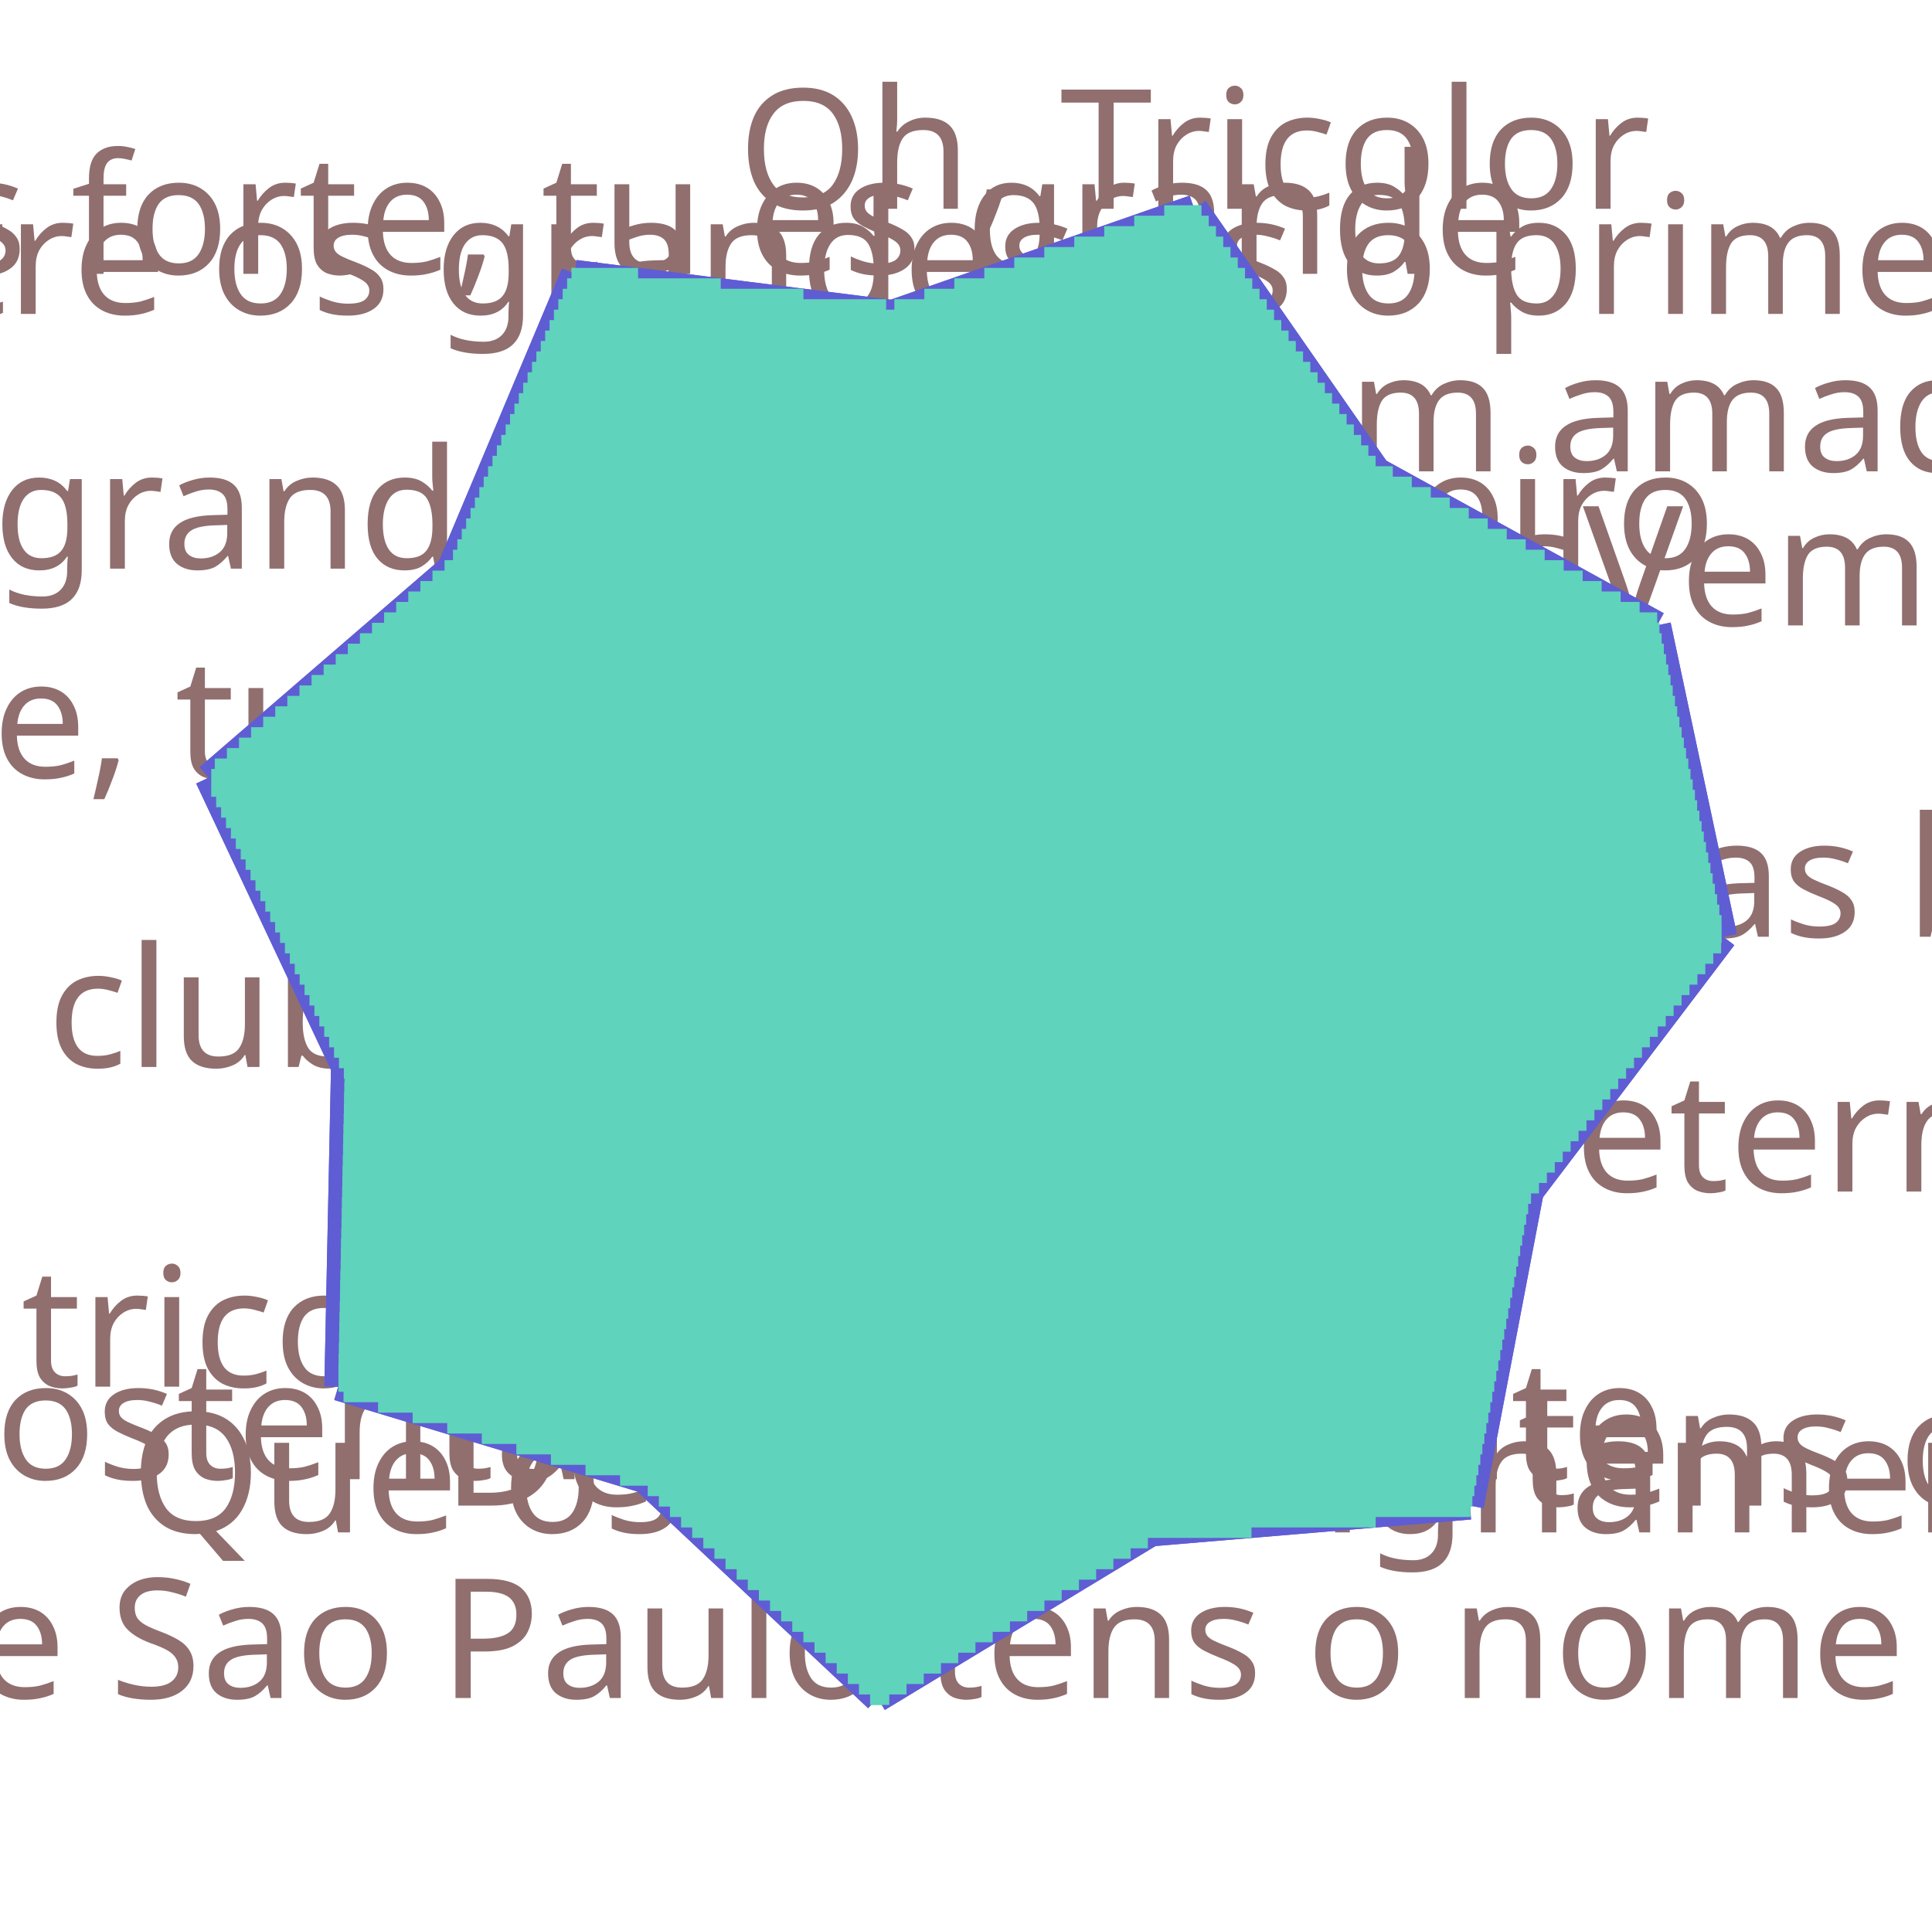
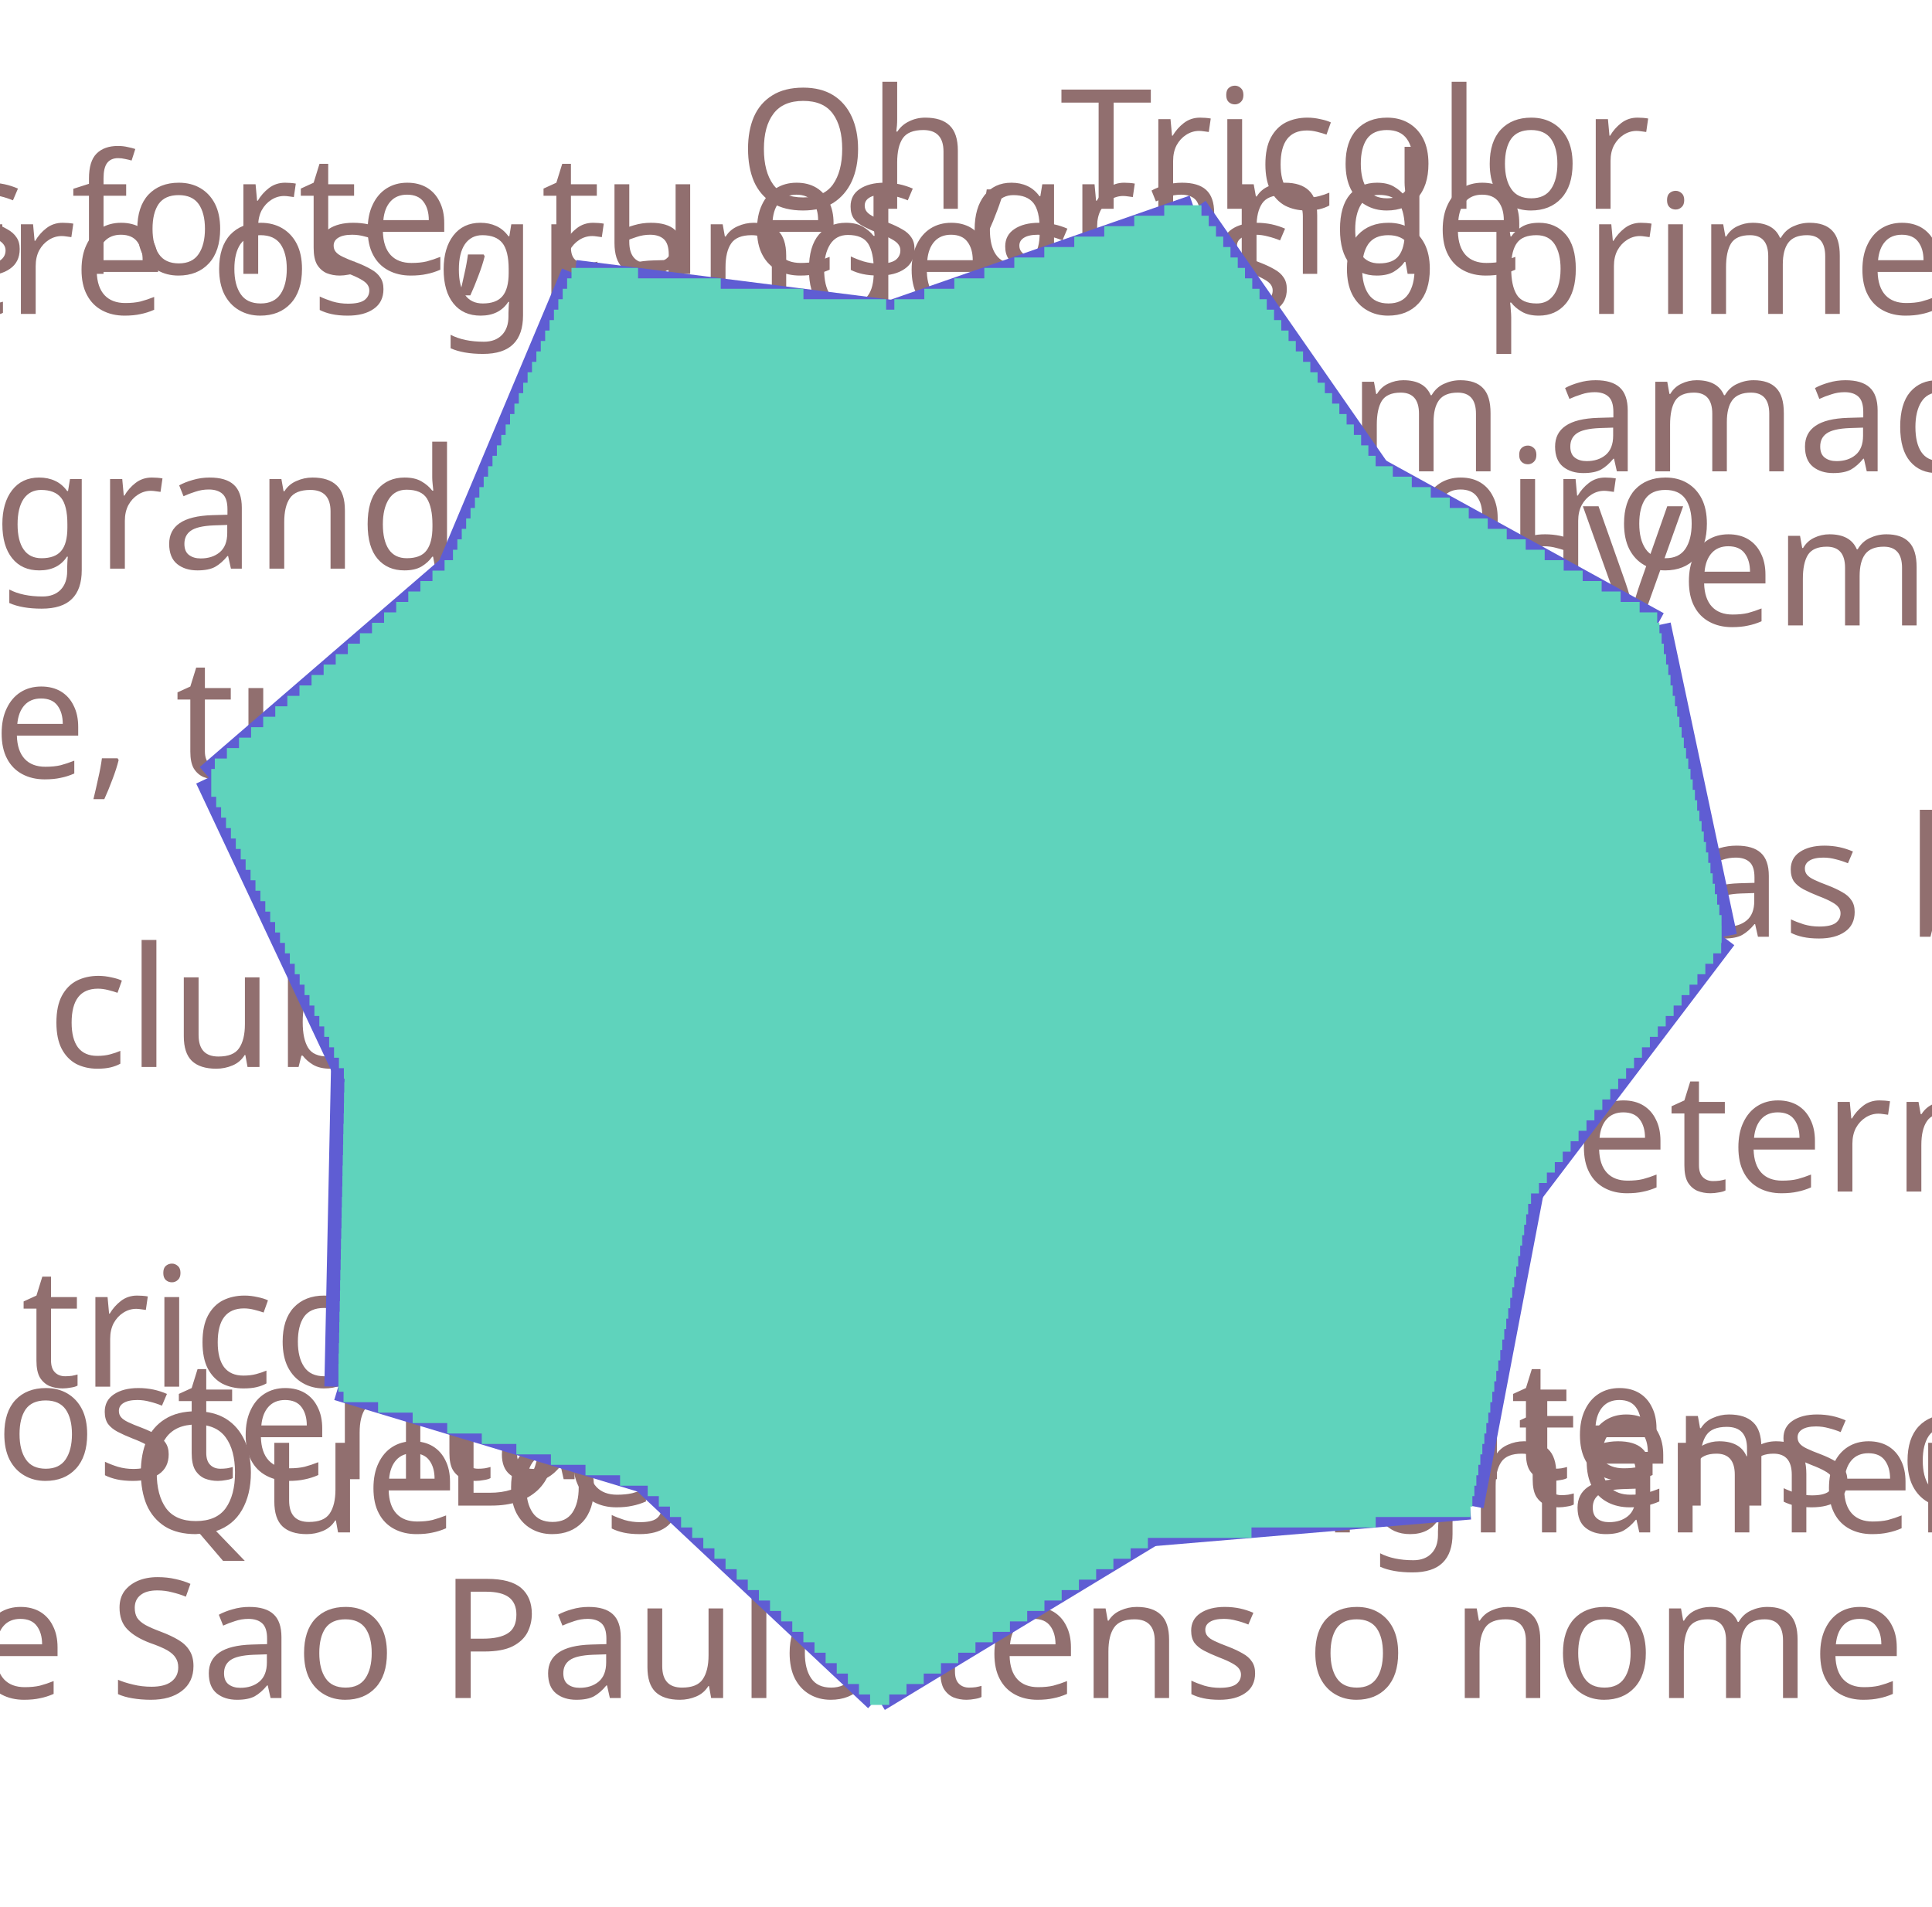
<svg xmlns="http://www.w3.org/2000/svg" width="138.798" height="137.007" viewBox="-8.798 -7.308 138.798 137.007">
  <g id="fig">
    <text x="115" y="60" id="10" text-anchor="middle" fill="#916f6f" stroke="None" font-family="sans-serif" font-size="9pt" font-weight="lighter">Sao teus guias brasileiros</text>
    <text x="101.11" y="78.303" id="11" text-anchor="middle" fill="#916f6f" stroke="None" font-family="sans-serif" font-size="9pt" font-weight="lighter">Que te amam eternamente</text>
    <text x="96.802" y="100.873" id="12" text-anchor="middle" fill="#916f6f" stroke="None" font-family="sans-serif" font-size="9pt" font-weight="lighter">De Sao Paulo tens o nome</text>
    <text x="73.906" y="102.798" id="13" text-anchor="middle" fill="#916f6f" stroke="None" font-family="sans-serif" font-size="9pt" font-weight="lighter">Que ostentas dignamente</text>
    <text x="54.251" y="114.699" id="14" text-anchor="middle" fill="#916f6f" stroke="None" font-family="sans-serif" font-size="9pt" font-weight="lighter">De Sao Paulo tens o nome</text>
    <text x="37.5" y="98.971" id="15" text-anchor="middle" fill="#916f6f" stroke="None" font-family="sans-serif" font-size="9pt" font-weight="lighter">Que ostentas dignamente</text>
    <text x="15.504" y="92.328" id="16" text-anchor="middle" fill="#916f6f" stroke="None" font-family="sans-serif" font-size="9pt" font-weight="lighter">Salve o tricolor paulista</text>
    <text x="15.983" y="69.356" id="17" text-anchor="middle" fill="#916f6f" stroke="None" font-family="sans-serif" font-size="9pt" font-weight="lighter">Amado clube brasileiro</text>
    <text x="6.202" y="48.565" id="18" text-anchor="middle" fill="#916f6f" stroke="None" font-family="sans-serif" font-size="9pt" font-weight="lighter">Tu es forte, tu es grande</text>
    <text x="23.594" y="33.55" id="19" text-anchor="middle" fill="#916f6f" stroke="None" font-family="sans-serif" font-size="9pt" font-weight="lighter">Dentre os grandes es o primeiro</text>
    <text x="32.5" y="12.369" id="20" text-anchor="middle" fill="#916f6f" stroke="None" font-family="sans-serif" font-size="9pt" font-weight="lighter">Tu es forte, tu es grande</text>
    <text x="55.296" y="15.247" id="21" text-anchor="middle" fill="#916f6f" stroke="None" font-family="sans-serif" font-size="9pt" font-weight="lighter">Dentre os grandes es o primeiro</text>
    <text x="76.996" y="7.692" id="22" text-anchor="middle" fill="#916f6f" stroke="None" font-family="sans-serif" font-size="9pt" font-weight="lighter">Oh, Tricolor</text>
    <text x="90.111" y="26.558" id="23" text-anchor="middle" fill="#916f6f" stroke="None" font-family="sans-serif" font-size="9pt" font-weight="lighter">Clube bem amado</text>
    <text x="110.245" y="37.629" id="24" text-anchor="middle" fill="#916f6f" stroke="None" font-family="sans-serif" font-size="9pt" font-weight="lighter">As tuas gloriasVem do passado</text>
    <line id="34" x1="101.11" y1="78.303" x2="96.802" y2="100.873" stroke="#5f5dd3" stroke-width="2" stroke-opacity="1" />
    <line id="35" x1="96.802" y1="100.873" x2="73.906" y2="102.798" stroke="#5f5dd3" stroke-width="2" stroke-opacity="1" />
    <line id="36" x1="73.906" y1="102.798" x2="54.251" y2="114.699" stroke="#5f5dd3" stroke-width="2" stroke-opacity="1" />
    <line id="37" x1="54.251" y1="114.699" x2="37.5" y2="98.971" stroke="#5f5dd3" stroke-width="2" stroke-opacity="1" />
    <line id="38" x1="37.5" y1="98.971" x2="15.504" y2="92.328" stroke="#5f5dd3" stroke-width="2" stroke-opacity="1" />
    <line id="39" x1="15.504" y1="92.328" x2="15.983" y2="69.356" stroke="#5f5dd3" stroke-width="2" stroke-opacity="1" />
    <line id="40" x1="15.983" y1="69.356" x2="6.202" y2="48.565" stroke="#5f5dd3" stroke-width="2" stroke-opacity="1" />
    <line id="41" x1="6.202" y1="48.565" x2="23.594" y2="33.55" stroke="#5f5dd3" stroke-width="2" stroke-opacity="1" />
    <line id="42" x1="23.594" y1="33.55" x2="32.5" y2="12.369" stroke="#5f5dd3" stroke-width="2" stroke-opacity="1" />
    <line id="43" x1="32.5" y1="12.369" x2="55.296" y2="15.247" stroke="#5f5dd3" stroke-width="2" stroke-opacity="1" />
    <line id="44" x1="55.296" y1="15.247" x2="76.996" y2="7.692" stroke="#5f5dd3" stroke-width="2" stroke-opacity="1" />
    <line id="45" x1="76.996" y1="7.692" x2="90.111" y2="26.558" stroke="#5f5dd3" stroke-width="2" stroke-opacity="1" />
    <line id="46" x1="90.111" y1="26.558" x2="110.245" y2="37.629" stroke="#5f5dd3" stroke-width="2" stroke-opacity="1" />
    <line id="47" x1="110.245" y1="37.629" x2="115" y2="60" stroke="#5f5dd3" stroke-width="2" stroke-opacity="1" />
    <line id="48" x1="115" y1="60" x2="101.11" y2="78.303" stroke="#5f5dd3" stroke-width="2" stroke-opacity="1" />
    <line id="49" x1="74.842" y1="8.442" x2="77.517" y2="8.442" stroke="#5fd3bc" stroke-width="2" stroke-opacity="1" />
    <line id="50" x1="72.687" y1="9.192" x2="78.039" y2="9.192" stroke="#5fd3bc" stroke-width="2" stroke-opacity="1" />
    <line id="51" x1="70.533" y1="9.942" x2="78.56" y2="9.942" stroke="#5fd3bc" stroke-width="2" stroke-opacity="1" />
    <line id="52" x1="68.379" y1="10.692" x2="79.081" y2="10.692" stroke="#5fd3bc" stroke-width="2" stroke-opacity="1" />
    <line id="53" x1="66.225" y1="11.442" x2="79.603" y2="11.442" stroke="#5fd3bc" stroke-width="2" stroke-opacity="1" />
    <line id="54" x1="64.07" y1="12.192" x2="80.124" y2="12.192" stroke="#5fd3bc" stroke-width="2" stroke-opacity="1" />
    <line id="55" x1="32.259" y1="12.942" x2="37.041" y2="12.942" stroke="#5fd3bc" stroke-width="2" stroke-opacity="1" />
    <line id="56" x1="61.916" y1="12.942" x2="80.645" y2="12.942" stroke="#5fd3bc" stroke-width="2" stroke-opacity="1" />
    <line id="57" x1="31.944" y1="13.692" x2="42.982" y2="13.692" stroke="#5fd3bc" stroke-width="2" stroke-opacity="1" />
    <line id="58" x1="59.762" y1="13.692" x2="81.167" y2="13.692" stroke="#5fd3bc" stroke-width="2" stroke-opacity="1" />
    <line id="59" x1="31.628" y1="14.442" x2="48.923" y2="14.442" stroke="#5fd3bc" stroke-width="2" stroke-opacity="1" />
    <line id="60" x1="57.607" y1="14.442" x2="81.688" y2="14.442" stroke="#5fd3bc" stroke-width="2" stroke-opacity="1" />
    <line id="61" x1="31.313" y1="15.192" x2="54.864" y2="15.192" stroke="#5fd3bc" stroke-width="2" stroke-opacity="1" />
    <line id="62" x1="55.453" y1="15.192" x2="82.209" y2="15.192" stroke="#5fd3bc" stroke-width="2" stroke-opacity="1" />
    <line id="63" x1="30.998" y1="15.942" x2="82.731" y2="15.942" stroke="#5fd3bc" stroke-width="2" stroke-opacity="1" />
    <line id="64" x1="30.682" y1="16.692" x2="83.252" y2="16.692" stroke="#5fd3bc" stroke-width="2" stroke-opacity="1" />
    <line id="65" x1="30.367" y1="17.442" x2="83.774" y2="17.442" stroke="#5fd3bc" stroke-width="2" stroke-opacity="1" />
    <line id="66" x1="30.052" y1="18.192" x2="84.295" y2="18.192" stroke="#5fd3bc" stroke-width="2" stroke-opacity="1" />
    <line id="67" x1="29.736" y1="18.942" x2="84.816" y2="18.942" stroke="#5fd3bc" stroke-width="2" stroke-opacity="1" />
    <line id="68" x1="29.421" y1="19.692" x2="85.338" y2="19.692" stroke="#5fd3bc" stroke-width="2" stroke-opacity="1" />
    <line id="69" x1="29.106" y1="20.442" x2="85.859" y2="20.442" stroke="#5fd3bc" stroke-width="2" stroke-opacity="1" />
    <line id="70" x1="28.79" y1="21.192" x2="86.38" y2="21.192" stroke="#5fd3bc" stroke-width="2" stroke-opacity="1" />
    <line id="71" x1="28.475" y1="21.942" x2="86.902" y2="21.942" stroke="#5fd3bc" stroke-width="2" stroke-opacity="1" />
    <line id="72" x1="28.159" y1="22.692" x2="87.423" y2="22.692" stroke="#5fd3bc" stroke-width="2" stroke-opacity="1" />
    <line id="73" x1="27.844" y1="23.442" x2="87.944" y2="23.442" stroke="#5fd3bc" stroke-width="2" stroke-opacity="1" />
    <line id="74" x1="27.529" y1="24.192" x2="88.466" y2="24.192" stroke="#5fd3bc" stroke-width="2" stroke-opacity="1" />
    <line id="75" x1="27.213" y1="24.942" x2="88.987" y2="24.942" stroke="#5fd3bc" stroke-width="2" stroke-opacity="1" />
    <line id="76" x1="26.898" y1="25.692" x2="89.508" y2="25.692" stroke="#5fd3bc" stroke-width="2" stroke-opacity="1" />
    <line id="77" x1="26.583" y1="26.442" x2="90.03" y2="26.442" stroke="#5fd3bc" stroke-width="2" stroke-opacity="1" />
    <line id="78" x1="26.267" y1="27.192" x2="91.263" y2="27.192" stroke="#5fd3bc" stroke-width="2" stroke-opacity="1" />
    <line id="79" x1="25.952" y1="27.942" x2="92.627" y2="27.942" stroke="#5fd3bc" stroke-width="2" stroke-opacity="1" />
    <line id="80" x1="25.637" y1="28.692" x2="93.991" y2="28.692" stroke="#5fd3bc" stroke-width="2" stroke-opacity="1" />
    <line id="81" x1="25.321" y1="29.442" x2="95.355" y2="29.442" stroke="#5fd3bc" stroke-width="2" stroke-opacity="1" />
    <line id="82" x1="25.006" y1="30.192" x2="96.719" y2="30.192" stroke="#5fd3bc" stroke-width="2" stroke-opacity="1" />
    <line id="83" x1="24.691" y1="30.942" x2="98.083" y2="30.942" stroke="#5fd3bc" stroke-width="2" stroke-opacity="1" />
    <line id="84" x1="24.375" y1="31.692" x2="99.447" y2="31.692" stroke="#5fd3bc" stroke-width="2" stroke-opacity="1" />
    <line id="85" x1="24.06" y1="32.442" x2="100.811" y2="32.442" stroke="#5fd3bc" stroke-width="2" stroke-opacity="1" />
    <line id="86" x1="23.745" y1="33.192" x2="102.175" y2="33.192" stroke="#5fd3bc" stroke-width="2" stroke-opacity="1" />
    <line id="87" x1="23.14" y1="33.942" x2="103.539" y2="33.942" stroke="#5fd3bc" stroke-width="2" stroke-opacity="1" />
    <line id="88" x1="22.271" y1="34.692" x2="104.903" y2="34.692" stroke="#5fd3bc" stroke-width="2" stroke-opacity="1" />
    <line id="89" x1="21.402" y1="35.442" x2="106.267" y2="35.442" stroke="#5fd3bc" stroke-width="2" stroke-opacity="1" />
    <line id="90" x1="20.534" y1="36.192" x2="107.631" y2="36.192" stroke="#5fd3bc" stroke-width="2" stroke-opacity="1" />
    <line id="91" x1="19.665" y1="36.942" x2="108.995" y2="36.942" stroke="#5fd3bc" stroke-width="2" stroke-opacity="1" />
    <line id="92" x1="18.796" y1="37.692" x2="110.258" y2="37.692" stroke="#5fd3bc" stroke-width="2" stroke-opacity="1" />
    <line id="93" x1="17.927" y1="38.442" x2="110.418" y2="38.442" stroke="#5fd3bc" stroke-width="2" stroke-opacity="1" />
    <line id="94" x1="17.059" y1="39.192" x2="110.577" y2="39.192" stroke="#5fd3bc" stroke-width="2" stroke-opacity="1" />
    <line id="95" x1="16.19" y1="39.942" x2="110.737" y2="39.942" stroke="#5fd3bc" stroke-width="2" stroke-opacity="1" />
    <line id="96" x1="15.321" y1="40.692" x2="110.896" y2="40.692" stroke="#5fd3bc" stroke-width="2" stroke-opacity="1" />
    <line id="97" x1="14.453" y1="41.442" x2="111.055" y2="41.442" stroke="#5fd3bc" stroke-width="2" stroke-opacity="1" />
    <line id="98" x1="13.584" y1="42.192" x2="111.215" y2="42.192" stroke="#5fd3bc" stroke-width="2" stroke-opacity="1" />
    <line id="99" x1="12.715" y1="42.942" x2="111.374" y2="42.942" stroke="#5fd3bc" stroke-width="2" stroke-opacity="1" />
    <line id="100" x1="11.846" y1="43.692" x2="111.534" y2="43.692" stroke="#5fd3bc" stroke-width="2" stroke-opacity="1" />
    <line id="101" x1="10.978" y1="44.442" x2="111.693" y2="44.442" stroke="#5fd3bc" stroke-width="2" stroke-opacity="1" />
    <line id="102" x1="10.109" y1="45.192" x2="111.852" y2="45.192" stroke="#5fd3bc" stroke-width="2" stroke-opacity="1" />
    <line id="103" x1="9.24" y1="45.942" x2="112.012" y2="45.942" stroke="#5fd3bc" stroke-width="2" stroke-opacity="1" />
    <line id="104" x1="8.371" y1="46.692" x2="112.171" y2="46.692" stroke="#5fd3bc" stroke-width="2" stroke-opacity="1" />
    <line id="105" x1="7.503" y1="47.442" x2="112.331" y2="47.442" stroke="#5fd3bc" stroke-width="2" stroke-opacity="1" />
    <line id="106" x1="6.634" y1="48.192" x2="112.49" y2="48.192" stroke="#5fd3bc" stroke-width="2" stroke-opacity="1" />
    <line id="107" x1="6.379" y1="48.942" x2="112.65" y2="48.942" stroke="#5fd3bc" stroke-width="2" stroke-opacity="1" />
    <line id="108" x1="6.732" y1="49.692" x2="112.809" y2="49.692" stroke="#5fd3bc" stroke-width="2" stroke-opacity="1" />
    <line id="109" x1="7.085" y1="50.442" x2="112.968" y2="50.442" stroke="#5fd3bc" stroke-width="2" stroke-opacity="1" />
    <line id="110" x1="7.438" y1="51.192" x2="113.128" y2="51.192" stroke="#5fd3bc" stroke-width="2" stroke-opacity="1" />
    <line id="111" x1="7.791" y1="51.942" x2="113.287" y2="51.942" stroke="#5fd3bc" stroke-width="2" stroke-opacity="1" />
    <line id="112" x1="8.143" y1="52.692" x2="113.447" y2="52.692" stroke="#5fd3bc" stroke-width="2" stroke-opacity="1" />
    <line id="113" x1="8.496" y1="53.442" x2="113.606" y2="53.442" stroke="#5fd3bc" stroke-width="2" stroke-opacity="1" />
    <line id="114" x1="8.849" y1="54.192" x2="113.765" y2="54.192" stroke="#5fd3bc" stroke-width="2" stroke-opacity="1" />
    <line id="115" x1="9.202" y1="54.942" x2="113.925" y2="54.942" stroke="#5fd3bc" stroke-width="2" stroke-opacity="1" />
    <line id="116" x1="9.555" y1="55.692" x2="114.084" y2="55.692" stroke="#5fd3bc" stroke-width="2" stroke-opacity="1" />
    <line id="117" x1="9.908" y1="56.442" x2="114.244" y2="56.442" stroke="#5fd3bc" stroke-width="2" stroke-opacity="1" />
    <line id="118" x1="10.261" y1="57.192" x2="114.403" y2="57.192" stroke="#5fd3bc" stroke-width="2" stroke-opacity="1" />
    <line id="119" x1="10.613" y1="57.942" x2="114.563" y2="57.942" stroke="#5fd3bc" stroke-width="2" stroke-opacity="1" />
    <line id="120" x1="10.966" y1="58.692" x2="114.722" y2="58.692" stroke="#5fd3bc" stroke-width="2" stroke-opacity="1" />
    <line id="121" x1="11.319" y1="59.442" x2="114.881" y2="59.442" stroke="#5fd3bc" stroke-width="2" stroke-opacity="1" />
    <line id="122" x1="11.672" y1="60.192" x2="114.854" y2="60.192" stroke="#5fd3bc" stroke-width="2" stroke-opacity="1" />
    <line id="123" x1="12.025" y1="60.942" x2="114.285" y2="60.942" stroke="#5fd3bc" stroke-width="2" stroke-opacity="1" />
    <line id="124" x1="12.378" y1="61.692" x2="113.716" y2="61.692" stroke="#5fd3bc" stroke-width="2" stroke-opacity="1" />
    <line id="125" x1="12.731" y1="62.442" x2="113.147" y2="62.442" stroke="#5fd3bc" stroke-width="2" stroke-opacity="1" />
    <line id="126" x1="13.083" y1="63.192" x2="112.578" y2="63.192" stroke="#5fd3bc" stroke-width="2" stroke-opacity="1" />
    <line id="127" x1="13.436" y1="63.942" x2="112.008" y2="63.942" stroke="#5fd3bc" stroke-width="2" stroke-opacity="1" />
    <line id="128" x1="13.789" y1="64.692" x2="111.439" y2="64.692" stroke="#5fd3bc" stroke-width="2" stroke-opacity="1" />
    <line id="129" x1="14.142" y1="65.442" x2="110.87" y2="65.442" stroke="#5fd3bc" stroke-width="2" stroke-opacity="1" />
    <line id="130" x1="14.495" y1="66.192" x2="110.301" y2="66.192" stroke="#5fd3bc" stroke-width="2" stroke-opacity="1" />
    <line id="131" x1="14.848" y1="66.942" x2="109.732" y2="66.942" stroke="#5fd3bc" stroke-width="2" stroke-opacity="1" />
    <line id="132" x1="15.2" y1="67.692" x2="109.163" y2="67.692" stroke="#5fd3bc" stroke-width="2" stroke-opacity="1" />
    <line id="133" x1="15.553" y1="68.442" x2="108.593" y2="68.442" stroke="#5fd3bc" stroke-width="2" stroke-opacity="1" />
    <line id="134" x1="15.906" y1="69.192" x2="108.024" y2="69.192" stroke="#5fd3bc" stroke-width="2" stroke-opacity="1" />
    <line id="135" x1="15.971" y1="69.942" x2="107.455" y2="69.942" stroke="#5fd3bc" stroke-width="2" stroke-opacity="1" />
    <line id="136" x1="15.955" y1="70.692" x2="106.886" y2="70.692" stroke="#5fd3bc" stroke-width="2" stroke-opacity="1" />
    <line id="137" x1="15.94" y1="71.442" x2="106.317" y2="71.442" stroke="#5fd3bc" stroke-width="2" stroke-opacity="1" />
    <line id="138" x1="15.924" y1="72.192" x2="105.747" y2="72.192" stroke="#5fd3bc" stroke-width="2" stroke-opacity="1" />
    <line id="139" x1="15.909" y1="72.942" x2="105.178" y2="72.942" stroke="#5fd3bc" stroke-width="2" stroke-opacity="1" />
    <line id="140" x1="15.893" y1="73.692" x2="104.609" y2="73.692" stroke="#5fd3bc" stroke-width="2" stroke-opacity="1" />
    <line id="141" x1="15.877" y1="74.442" x2="104.04" y2="74.442" stroke="#5fd3bc" stroke-width="2" stroke-opacity="1" />
    <line id="142" x1="15.862" y1="75.192" x2="103.471" y2="75.192" stroke="#5fd3bc" stroke-width="2" stroke-opacity="1" />
    <line id="143" x1="15.846" y1="75.942" x2="102.902" y2="75.942" stroke="#5fd3bc" stroke-width="2" stroke-opacity="1" />
    <line id="144" x1="15.83" y1="76.692" x2="102.332" y2="76.692" stroke="#5fd3bc" stroke-width="2" stroke-opacity="1" />
    <line id="145" x1="15.815" y1="77.442" x2="101.763" y2="77.442" stroke="#5fd3bc" stroke-width="2" stroke-opacity="1" />
    <line id="146" x1="15.799" y1="78.192" x2="101.194" y2="78.192" stroke="#5fd3bc" stroke-width="2" stroke-opacity="1" />
    <line id="147" x1="15.783" y1="78.942" x2="100.988" y2="78.942" stroke="#5fd3bc" stroke-width="2" stroke-opacity="1" />
    <line id="148" x1="15.768" y1="79.692" x2="100.845" y2="79.692" stroke="#5fd3bc" stroke-width="2" stroke-opacity="1" />
    <line id="149" x1="15.752" y1="80.442" x2="100.701" y2="80.442" stroke="#5fd3bc" stroke-width="2" stroke-opacity="1" />
    <line id="150" x1="15.736" y1="81.192" x2="100.558" y2="81.192" stroke="#5fd3bc" stroke-width="2" stroke-opacity="1" />
    <line id="151" x1="15.721" y1="81.942" x2="100.415" y2="81.942" stroke="#5fd3bc" stroke-width="2" stroke-opacity="1" />
    <line id="152" x1="15.705" y1="82.692" x2="100.272" y2="82.692" stroke="#5fd3bc" stroke-width="2" stroke-opacity="1" />
    <line id="153" x1="15.689" y1="83.442" x2="100.129" y2="83.442" stroke="#5fd3bc" stroke-width="2" stroke-opacity="1" />
    <line id="154" x1="15.674" y1="84.192" x2="99.986" y2="84.192" stroke="#5fd3bc" stroke-width="2" stroke-opacity="1" />
    <line id="155" x1="15.658" y1="84.942" x2="99.843" y2="84.942" stroke="#5fd3bc" stroke-width="2" stroke-opacity="1" />
    <line id="156" x1="15.643" y1="85.692" x2="99.699" y2="85.692" stroke="#5fd3bc" stroke-width="2" stroke-opacity="1" />
    <line id="157" x1="15.627" y1="86.442" x2="99.556" y2="86.442" stroke="#5fd3bc" stroke-width="2" stroke-opacity="1" />
    <line id="158" x1="15.611" y1="87.192" x2="99.413" y2="87.192" stroke="#5fd3bc" stroke-width="2" stroke-opacity="1" />
    <line id="159" x1="15.596" y1="87.942" x2="99.27" y2="87.942" stroke="#5fd3bc" stroke-width="2" stroke-opacity="1" />
    <line id="160" x1="15.58" y1="88.692" x2="99.127" y2="88.692" stroke="#5fd3bc" stroke-width="2" stroke-opacity="1" />
    <line id="161" x1="15.564" y1="89.442" x2="98.984" y2="89.442" stroke="#5fd3bc" stroke-width="2" stroke-opacity="1" />
    <line id="162" x1="15.549" y1="90.192" x2="98.841" y2="90.192" stroke="#5fd3bc" stroke-width="2" stroke-opacity="1" />
    <line id="163" x1="15.533" y1="90.942" x2="98.697" y2="90.942" stroke="#5fd3bc" stroke-width="2" stroke-opacity="1" />
    <line id="164" x1="15.517" y1="91.692" x2="98.554" y2="91.692" stroke="#5fd3bc" stroke-width="2" stroke-opacity="1" />
    <line id="165" x1="15.881" y1="92.442" x2="98.411" y2="92.442" stroke="#5fd3bc" stroke-width="2" stroke-opacity="1" />
    <line id="166" x1="18.364" y1="93.192" x2="98.268" y2="93.192" stroke="#5fd3bc" stroke-width="2" stroke-opacity="1" />
    <line id="167" x1="20.847" y1="93.942" x2="98.125" y2="93.942" stroke="#5fd3bc" stroke-width="2" stroke-opacity="1" />
    <line id="168" x1="23.331" y1="94.692" x2="97.982" y2="94.692" stroke="#5fd3bc" stroke-width="2" stroke-opacity="1" />
    <line id="169" x1="25.814" y1="95.442" x2="97.839" y2="95.442" stroke="#5fd3bc" stroke-width="2" stroke-opacity="1" />
    <line id="170" x1="28.297" y1="96.192" x2="97.696" y2="96.192" stroke="#5fd3bc" stroke-width="2" stroke-opacity="1" />
    <line id="171" x1="30.781" y1="96.942" x2="97.552" y2="96.942" stroke="#5fd3bc" stroke-width="2" stroke-opacity="1" />
    <line id="172" x1="33.264" y1="97.692" x2="97.409" y2="97.692" stroke="#5fd3bc" stroke-width="2" stroke-opacity="1" />
    <line id="173" x1="35.748" y1="98.442" x2="97.266" y2="98.442" stroke="#5fd3bc" stroke-width="2" stroke-opacity="1" />
    <line id="174" x1="37.735" y1="99.192" x2="97.123" y2="99.192" stroke="#5fd3bc" stroke-width="2" stroke-opacity="1" />
    <line id="175" x1="38.534" y1="99.942" x2="96.98" y2="99.942" stroke="#5fd3bc" stroke-width="2" stroke-opacity="1" />
    <line id="176" x1="39.333" y1="100.692" x2="96.837" y2="100.692" stroke="#5fd3bc" stroke-width="2" stroke-opacity="1" />
    <line id="177" x1="40.132" y1="101.442" x2="90.034" y2="101.442" stroke="#5fd3bc" stroke-width="2" stroke-opacity="1" />
    <line id="178" x1="40.93" y1="102.192" x2="81.111" y2="102.192" stroke="#5fd3bc" stroke-width="2" stroke-opacity="1" />
    <line id="179" x1="41.729" y1="102.942" x2="73.667" y2="102.942" stroke="#5fd3bc" stroke-width="2" stroke-opacity="1" />
    <line id="180" x1="42.528" y1="103.692" x2="72.429" y2="103.692" stroke="#5fd3bc" stroke-width="2" stroke-opacity="1" />
    <line id="181" x1="43.327" y1="104.442" x2="71.19" y2="104.442" stroke="#5fd3bc" stroke-width="2" stroke-opacity="1" />
    <line id="182" x1="44.126" y1="105.192" x2="69.951" y2="105.192" stroke="#5fd3bc" stroke-width="2" stroke-opacity="1" />
    <line id="183" x1="44.924" y1="105.942" x2="68.713" y2="105.942" stroke="#5fd3bc" stroke-width="2" stroke-opacity="1" />
    <line id="184" x1="45.723" y1="106.692" x2="67.474" y2="106.692" stroke="#5fd3bc" stroke-width="2" stroke-opacity="1" />
    <line id="185" x1="46.522" y1="107.442" x2="66.236" y2="107.442" stroke="#5fd3bc" stroke-width="2" stroke-opacity="1" />
    <line id="186" x1="47.321" y1="108.192" x2="64.997" y2="108.192" stroke="#5fd3bc" stroke-width="2" stroke-opacity="1" />
    <line id="187" x1="48.12" y1="108.942" x2="63.758" y2="108.942" stroke="#5fd3bc" stroke-width="2" stroke-opacity="1" />
    <line id="188" x1="48.918" y1="109.692" x2="62.52" y2="109.692" stroke="#5fd3bc" stroke-width="2" stroke-opacity="1" />
    <line id="189" x1="49.717" y1="110.442" x2="61.281" y2="110.442" stroke="#5fd3bc" stroke-width="2" stroke-opacity="1" />
    <line id="190" x1="50.516" y1="111.192" x2="60.042" y2="111.192" stroke="#5fd3bc" stroke-width="2" stroke-opacity="1" />
    <line id="191" x1="51.315" y1="111.942" x2="58.804" y2="111.942" stroke="#5fd3bc" stroke-width="2" stroke-opacity="1" />
    <line id="192" x1="52.114" y1="112.692" x2="57.565" y2="112.692" stroke="#5fd3bc" stroke-width="2" stroke-opacity="1" />
    <line id="193" x1="52.912" y1="113.442" x2="56.327" y2="113.442" stroke="#5fd3bc" stroke-width="2" stroke-opacity="1" />
    <line id="194" x1="53.711" y1="114.192" x2="55.088" y2="114.192" stroke="#5fd3bc" stroke-width="2" stroke-opacity="1" />
-     <line id="34" x1="101.11" y1="78.303" x2="96.802" y2="100.873" stroke="#5f5dd3" stroke-width="2" stroke-opacity="1" />
-     <line id="35" x1="96.802" y1="100.873" x2="73.906" y2="102.798" stroke="#5f5dd3" stroke-width="2" stroke-opacity="1" />
-     <line id="36" x1="73.906" y1="102.798" x2="54.251" y2="114.699" stroke="#5f5dd3" stroke-width="2" stroke-opacity="1" />
-     <line id="37" x1="54.251" y1="114.699" x2="37.5" y2="98.971" stroke="#5f5dd3" stroke-width="2" stroke-opacity="1" />
-     <line id="38" x1="37.5" y1="98.971" x2="15.504" y2="92.328" stroke="#5f5dd3" stroke-width="2" stroke-opacity="1" />
-     <line id="39" x1="15.504" y1="92.328" x2="15.983" y2="69.356" stroke="#5f5dd3" stroke-width="2" stroke-opacity="1" />
-     <line id="40" x1="15.983" y1="69.356" x2="6.202" y2="48.565" stroke="#5f5dd3" stroke-width="2" stroke-opacity="1" />
-     <line id="41" x1="6.202" y1="48.565" x2="23.594" y2="33.55" stroke="#5f5dd3" stroke-width="2" stroke-opacity="1" />
-     <line id="42" x1="23.594" y1="33.55" x2="32.5" y2="12.369" stroke="#5f5dd3" stroke-width="2" stroke-opacity="1" />
-     <line id="43" x1="32.5" y1="12.369" x2="55.296" y2="15.247" stroke="#5f5dd3" stroke-width="2" stroke-opacity="1" />
-     <line id="44" x1="55.296" y1="15.247" x2="76.996" y2="7.692" stroke="#5f5dd3" stroke-width="2" stroke-opacity="1" />
-     <line id="45" x1="76.996" y1="7.692" x2="90.111" y2="26.558" stroke="#5f5dd3" stroke-width="2" stroke-opacity="1" />
-     <line id="46" x1="90.111" y1="26.558" x2="110.245" y2="37.629" stroke="#5f5dd3" stroke-width="2" stroke-opacity="1" />
-     <line id="47" x1="110.245" y1="37.629" x2="115" y2="60" stroke="#5f5dd3" stroke-width="2" stroke-opacity="1" />
-     <line id="48" x1="115" y1="60" x2="101.11" y2="78.303" stroke="#5f5dd3" stroke-width="2" stroke-opacity="1" />
-     <line id="49" x1="74.842" y1="8.442" x2="77.517" y2="8.442" stroke="#5fd3bc" stroke-width="2" stroke-opacity="1" />
-     <line id="50" x1="72.687" y1="9.192" x2="78.039" y2="9.192" stroke="#5fd3bc" stroke-width="2" stroke-opacity="1" />
-     <line id="51" x1="70.533" y1="9.942" x2="78.56" y2="9.942" stroke="#5fd3bc" stroke-width="2" stroke-opacity="1" />
-     <line id="52" x1="68.379" y1="10.692" x2="79.081" y2="10.692" stroke="#5fd3bc" stroke-width="2" stroke-opacity="1" />
-     <line id="53" x1="66.225" y1="11.442" x2="79.603" y2="11.442" stroke="#5fd3bc" stroke-width="2" stroke-opacity="1" />
-     <line id="54" x1="64.07" y1="12.192" x2="80.124" y2="12.192" stroke="#5fd3bc" stroke-width="2" stroke-opacity="1" />
-     <line id="55" x1="32.259" y1="12.942" x2="37.041" y2="12.942" stroke="#5fd3bc" stroke-width="2" stroke-opacity="1" />
-     <line id="56" x1="61.916" y1="12.942" x2="80.645" y2="12.942" stroke="#5fd3bc" stroke-width="2" stroke-opacity="1" />
-     <line id="57" x1="31.944" y1="13.692" x2="42.982" y2="13.692" stroke="#5fd3bc" stroke-width="2" stroke-opacity="1" />
-     <line id="58" x1="59.762" y1="13.692" x2="81.167" y2="13.692" stroke="#5fd3bc" stroke-width="2" stroke-opacity="1" />
-     <line id="59" x1="31.628" y1="14.442" x2="48.923" y2="14.442" stroke="#5fd3bc" stroke-width="2" stroke-opacity="1" />
-     <line id="60" x1="57.607" y1="14.442" x2="81.688" y2="14.442" stroke="#5fd3bc" stroke-width="2" stroke-opacity="1" />
-     <line id="61" x1="31.313" y1="15.192" x2="54.864" y2="15.192" stroke="#5fd3bc" stroke-width="2" stroke-opacity="1" />
-     <line id="62" x1="55.453" y1="15.192" x2="82.209" y2="15.192" stroke="#5fd3bc" stroke-width="2" stroke-opacity="1" />
-     <line id="63" x1="30.998" y1="15.942" x2="82.731" y2="15.942" stroke="#5fd3bc" stroke-width="2" stroke-opacity="1" />
-     <line id="64" x1="30.682" y1="16.692" x2="83.252" y2="16.692" stroke="#5fd3bc" stroke-width="2" stroke-opacity="1" />
-     <line id="65" x1="30.367" y1="17.442" x2="83.774" y2="17.442" stroke="#5fd3bc" stroke-width="2" stroke-opacity="1" />
-     <line id="66" x1="30.052" y1="18.192" x2="84.295" y2="18.192" stroke="#5fd3bc" stroke-width="2" stroke-opacity="1" />
-     <line id="67" x1="29.736" y1="18.942" x2="84.816" y2="18.942" stroke="#5fd3bc" stroke-width="2" stroke-opacity="1" />
-     <line id="68" x1="29.421" y1="19.692" x2="85.338" y2="19.692" stroke="#5fd3bc" stroke-width="2" stroke-opacity="1" />
-     <line id="69" x1="29.106" y1="20.442" x2="85.859" y2="20.442" stroke="#5fd3bc" stroke-width="2" stroke-opacity="1" />
-     <line id="70" x1="28.79" y1="21.192" x2="86.38" y2="21.192" stroke="#5fd3bc" stroke-width="2" stroke-opacity="1" />
-     <line id="71" x1="28.475" y1="21.942" x2="86.902" y2="21.942" stroke="#5fd3bc" stroke-width="2" stroke-opacity="1" />
-     <line id="72" x1="28.159" y1="22.692" x2="87.423" y2="22.692" stroke="#5fd3bc" stroke-width="2" stroke-opacity="1" />
-     <line id="73" x1="27.844" y1="23.442" x2="87.944" y2="23.442" stroke="#5fd3bc" stroke-width="2" stroke-opacity="1" />
-     <line id="74" x1="27.529" y1="24.192" x2="88.466" y2="24.192" stroke="#5fd3bc" stroke-width="2" stroke-opacity="1" />
-     <line id="75" x1="27.213" y1="24.942" x2="88.987" y2="24.942" stroke="#5fd3bc" stroke-width="2" stroke-opacity="1" />
-     <line id="76" x1="26.898" y1="25.692" x2="89.508" y2="25.692" stroke="#5fd3bc" stroke-width="2" stroke-opacity="1" />
-     <line id="77" x1="26.583" y1="26.442" x2="90.03" y2="26.442" stroke="#5fd3bc" stroke-width="2" stroke-opacity="1" />
-     <line id="78" x1="26.267" y1="27.192" x2="91.263" y2="27.192" stroke="#5fd3bc" stroke-width="2" stroke-opacity="1" />
-     <line id="79" x1="25.952" y1="27.942" x2="92.627" y2="27.942" stroke="#5fd3bc" stroke-width="2" stroke-opacity="1" />
-     <line id="80" x1="25.637" y1="28.692" x2="93.991" y2="28.692" stroke="#5fd3bc" stroke-width="2" stroke-opacity="1" />
-     <line id="81" x1="25.321" y1="29.442" x2="95.355" y2="29.442" stroke="#5fd3bc" stroke-width="2" stroke-opacity="1" />
-     <line id="82" x1="25.006" y1="30.192" x2="96.719" y2="30.192" stroke="#5fd3bc" stroke-width="2" stroke-opacity="1" />
-     <line id="83" x1="24.691" y1="30.942" x2="98.083" y2="30.942" stroke="#5fd3bc" stroke-width="2" stroke-opacity="1" />
-     <line id="84" x1="24.375" y1="31.692" x2="99.447" y2="31.692" stroke="#5fd3bc" stroke-width="2" stroke-opacity="1" />
-     <line id="85" x1="24.06" y1="32.442" x2="100.811" y2="32.442" stroke="#5fd3bc" stroke-width="2" stroke-opacity="1" />
-     <line id="86" x1="23.745" y1="33.192" x2="102.175" y2="33.192" stroke="#5fd3bc" stroke-width="2" stroke-opacity="1" />
-     <line id="87" x1="23.14" y1="33.942" x2="103.539" y2="33.942" stroke="#5fd3bc" stroke-width="2" stroke-opacity="1" />
-     <line id="88" x1="22.271" y1="34.692" x2="104.903" y2="34.692" stroke="#5fd3bc" stroke-width="2" stroke-opacity="1" />
-     <line id="89" x1="21.402" y1="35.442" x2="106.267" y2="35.442" stroke="#5fd3bc" stroke-width="2" stroke-opacity="1" />
-     <line id="90" x1="20.534" y1="36.192" x2="107.631" y2="36.192" stroke="#5fd3bc" stroke-width="2" stroke-opacity="1" />
-     <line id="91" x1="19.665" y1="36.942" x2="108.995" y2="36.942" stroke="#5fd3bc" stroke-width="2" stroke-opacity="1" />
-     <line id="92" x1="18.796" y1="37.692" x2="110.258" y2="37.692" stroke="#5fd3bc" stroke-width="2" stroke-opacity="1" />
-     <line id="93" x1="17.927" y1="38.442" x2="110.418" y2="38.442" stroke="#5fd3bc" stroke-width="2" stroke-opacity="1" />
-     <line id="94" x1="17.059" y1="39.192" x2="110.577" y2="39.192" stroke="#5fd3bc" stroke-width="2" stroke-opacity="1" />
-     <line id="95" x1="16.19" y1="39.942" x2="110.737" y2="39.942" stroke="#5fd3bc" stroke-width="2" stroke-opacity="1" />
-     <line id="96" x1="15.321" y1="40.692" x2="110.896" y2="40.692" stroke="#5fd3bc" stroke-width="2" stroke-opacity="1" />
-     <line id="97" x1="14.453" y1="41.442" x2="111.055" y2="41.442" stroke="#5fd3bc" stroke-width="2" stroke-opacity="1" />
-     <line id="98" x1="13.584" y1="42.192" x2="111.215" y2="42.192" stroke="#5fd3bc" stroke-width="2" stroke-opacity="1" />
-     <line id="99" x1="12.715" y1="42.942" x2="111.374" y2="42.942" stroke="#5fd3bc" stroke-width="2" stroke-opacity="1" />
-     <line id="100" x1="11.846" y1="43.692" x2="111.534" y2="43.692" stroke="#5fd3bc" stroke-width="2" stroke-opacity="1" />
-     <line id="101" x1="10.978" y1="44.442" x2="111.693" y2="44.442" stroke="#5fd3bc" stroke-width="2" stroke-opacity="1" />
-     <line id="102" x1="10.109" y1="45.192" x2="111.852" y2="45.192" stroke="#5fd3bc" stroke-width="2" stroke-opacity="1" />
-     <line id="103" x1="9.24" y1="45.942" x2="112.012" y2="45.942" stroke="#5fd3bc" stroke-width="2" stroke-opacity="1" />
-     <line id="104" x1="8.371" y1="46.692" x2="112.171" y2="46.692" stroke="#5fd3bc" stroke-width="2" stroke-opacity="1" />
-     <line id="105" x1="7.503" y1="47.442" x2="112.331" y2="47.442" stroke="#5fd3bc" stroke-width="2" stroke-opacity="1" />
-     <line id="106" x1="6.634" y1="48.192" x2="112.49" y2="48.192" stroke="#5fd3bc" stroke-width="2" stroke-opacity="1" />
-     <line id="107" x1="6.379" y1="48.942" x2="112.65" y2="48.942" stroke="#5fd3bc" stroke-width="2" stroke-opacity="1" />
-     <line id="108" x1="6.732" y1="49.692" x2="112.809" y2="49.692" stroke="#5fd3bc" stroke-width="2" stroke-opacity="1" />
-     <line id="109" x1="7.085" y1="50.442" x2="112.968" y2="50.442" stroke="#5fd3bc" stroke-width="2" stroke-opacity="1" />
-     <line id="110" x1="7.438" y1="51.192" x2="113.128" y2="51.192" stroke="#5fd3bc" stroke-width="2" stroke-opacity="1" />
-     <line id="111" x1="7.791" y1="51.942" x2="113.287" y2="51.942" stroke="#5fd3bc" stroke-width="2" stroke-opacity="1" />
-     <line id="112" x1="8.143" y1="52.692" x2="113.447" y2="52.692" stroke="#5fd3bc" stroke-width="2" stroke-opacity="1" />
-     <line id="113" x1="8.496" y1="53.442" x2="113.606" y2="53.442" stroke="#5fd3bc" stroke-width="2" stroke-opacity="1" />
-     <line id="114" x1="8.849" y1="54.192" x2="113.765" y2="54.192" stroke="#5fd3bc" stroke-width="2" stroke-opacity="1" />
-     <line id="115" x1="9.202" y1="54.942" x2="113.925" y2="54.942" stroke="#5fd3bc" stroke-width="2" stroke-opacity="1" />
-     <line id="116" x1="9.555" y1="55.692" x2="114.084" y2="55.692" stroke="#5fd3bc" stroke-width="2" stroke-opacity="1" />
-     <line id="117" x1="9.908" y1="56.442" x2="114.244" y2="56.442" stroke="#5fd3bc" stroke-width="2" stroke-opacity="1" />
-     <line id="118" x1="10.261" y1="57.192" x2="114.403" y2="57.192" stroke="#5fd3bc" stroke-width="2" stroke-opacity="1" />
-     <line id="119" x1="10.613" y1="57.942" x2="114.563" y2="57.942" stroke="#5fd3bc" stroke-width="2" stroke-opacity="1" />
-     <line id="120" x1="10.966" y1="58.692" x2="114.722" y2="58.692" stroke="#5fd3bc" stroke-width="2" stroke-opacity="1" />
-     <line id="121" x1="11.319" y1="59.442" x2="114.881" y2="59.442" stroke="#5fd3bc" stroke-width="2" stroke-opacity="1" />
-     <line id="122" x1="11.672" y1="60.192" x2="114.854" y2="60.192" stroke="#5fd3bc" stroke-width="2" stroke-opacity="1" />
-     <line id="123" x1="12.025" y1="60.942" x2="114.285" y2="60.942" stroke="#5fd3bc" stroke-width="2" stroke-opacity="1" />
-     <line id="124" x1="12.378" y1="61.692" x2="113.716" y2="61.692" stroke="#5fd3bc" stroke-width="2" stroke-opacity="1" />
-     <line id="125" x1="12.731" y1="62.442" x2="113.147" y2="62.442" stroke="#5fd3bc" stroke-width="2" stroke-opacity="1" />
-     <line id="126" x1="13.083" y1="63.192" x2="112.578" y2="63.192" stroke="#5fd3bc" stroke-width="2" stroke-opacity="1" />
-     <line id="127" x1="13.436" y1="63.942" x2="112.008" y2="63.942" stroke="#5fd3bc" stroke-width="2" stroke-opacity="1" />
-     <line id="128" x1="13.789" y1="64.692" x2="111.439" y2="64.692" stroke="#5fd3bc" stroke-width="2" stroke-opacity="1" />
-     <line id="129" x1="14.142" y1="65.442" x2="110.87" y2="65.442" stroke="#5fd3bc" stroke-width="2" stroke-opacity="1" />
-     <line id="130" x1="14.495" y1="66.192" x2="110.301" y2="66.192" stroke="#5fd3bc" stroke-width="2" stroke-opacity="1" />
-     <line id="131" x1="14.848" y1="66.942" x2="109.732" y2="66.942" stroke="#5fd3bc" stroke-width="2" stroke-opacity="1" />
-     <line id="132" x1="15.2" y1="67.692" x2="109.163" y2="67.692" stroke="#5fd3bc" stroke-width="2" stroke-opacity="1" />
-     <line id="133" x1="15.553" y1="68.442" x2="108.593" y2="68.442" stroke="#5fd3bc" stroke-width="2" stroke-opacity="1" />
-     <line id="134" x1="15.906" y1="69.192" x2="108.024" y2="69.192" stroke="#5fd3bc" stroke-width="2" stroke-opacity="1" />
-     <line id="135" x1="15.971" y1="69.942" x2="107.455" y2="69.942" stroke="#5fd3bc" stroke-width="2" stroke-opacity="1" />
-     <line id="136" x1="15.955" y1="70.692" x2="106.886" y2="70.692" stroke="#5fd3bc" stroke-width="2" stroke-opacity="1" />
-     <line id="137" x1="15.94" y1="71.442" x2="106.317" y2="71.442" stroke="#5fd3bc" stroke-width="2" stroke-opacity="1" />
-     <line id="138" x1="15.924" y1="72.192" x2="105.747" y2="72.192" stroke="#5fd3bc" stroke-width="2" stroke-opacity="1" />
-     <line id="139" x1="15.909" y1="72.942" x2="105.178" y2="72.942" stroke="#5fd3bc" stroke-width="2" stroke-opacity="1" />
-     <line id="140" x1="15.893" y1="73.692" x2="104.609" y2="73.692" stroke="#5fd3bc" stroke-width="2" stroke-opacity="1" />
-     <line id="141" x1="15.877" y1="74.442" x2="104.04" y2="74.442" stroke="#5fd3bc" stroke-width="2" stroke-opacity="1" />
-     <line id="142" x1="15.862" y1="75.192" x2="103.471" y2="75.192" stroke="#5fd3bc" stroke-width="2" stroke-opacity="1" />
-     <line id="143" x1="15.846" y1="75.942" x2="102.902" y2="75.942" stroke="#5fd3bc" stroke-width="2" stroke-opacity="1" />
-     <line id="144" x1="15.83" y1="76.692" x2="102.332" y2="76.692" stroke="#5fd3bc" stroke-width="2" stroke-opacity="1" />
-     <line id="145" x1="15.815" y1="77.442" x2="101.763" y2="77.442" stroke="#5fd3bc" stroke-width="2" stroke-opacity="1" />
-     <line id="146" x1="15.799" y1="78.192" x2="101.194" y2="78.192" stroke="#5fd3bc" stroke-width="2" stroke-opacity="1" />
-     <line id="147" x1="15.783" y1="78.942" x2="100.988" y2="78.942" stroke="#5fd3bc" stroke-width="2" stroke-opacity="1" />
-     <line id="148" x1="15.768" y1="79.692" x2="100.845" y2="79.692" stroke="#5fd3bc" stroke-width="2" stroke-opacity="1" />
-     <line id="149" x1="15.752" y1="80.442" x2="100.701" y2="80.442" stroke="#5fd3bc" stroke-width="2" stroke-opacity="1" />
-     <line id="150" x1="15.736" y1="81.192" x2="100.558" y2="81.192" stroke="#5fd3bc" stroke-width="2" stroke-opacity="1" />
-     <line id="151" x1="15.721" y1="81.942" x2="100.415" y2="81.942" stroke="#5fd3bc" stroke-width="2" stroke-opacity="1" />
-     <line id="152" x1="15.705" y1="82.692" x2="100.272" y2="82.692" stroke="#5fd3bc" stroke-width="2" stroke-opacity="1" />
-     <line id="153" x1="15.689" y1="83.442" x2="100.129" y2="83.442" stroke="#5fd3bc" stroke-width="2" stroke-opacity="1" />
-     <line id="154" x1="15.674" y1="84.192" x2="99.986" y2="84.192" stroke="#5fd3bc" stroke-width="2" stroke-opacity="1" />
-     <line id="155" x1="15.658" y1="84.942" x2="99.843" y2="84.942" stroke="#5fd3bc" stroke-width="2" stroke-opacity="1" />
-     <line id="156" x1="15.643" y1="85.692" x2="99.699" y2="85.692" stroke="#5fd3bc" stroke-width="2" stroke-opacity="1" />
-     <line id="157" x1="15.627" y1="86.442" x2="99.556" y2="86.442" stroke="#5fd3bc" stroke-width="2" stroke-opacity="1" />
-     <line id="158" x1="15.611" y1="87.192" x2="99.413" y2="87.192" stroke="#5fd3bc" stroke-width="2" stroke-opacity="1" />
-     <line id="159" x1="15.596" y1="87.942" x2="99.27" y2="87.942" stroke="#5fd3bc" stroke-width="2" stroke-opacity="1" />
-     <line id="160" x1="15.58" y1="88.692" x2="99.127" y2="88.692" stroke="#5fd3bc" stroke-width="2" stroke-opacity="1" />
-     <line id="161" x1="15.564" y1="89.442" x2="98.984" y2="89.442" stroke="#5fd3bc" stroke-width="2" stroke-opacity="1" />
-     <line id="162" x1="15.549" y1="90.192" x2="98.841" y2="90.192" stroke="#5fd3bc" stroke-width="2" stroke-opacity="1" />
-     <line id="163" x1="15.533" y1="90.942" x2="98.697" y2="90.942" stroke="#5fd3bc" stroke-width="2" stroke-opacity="1" />
-     <line id="164" x1="15.517" y1="91.692" x2="98.554" y2="91.692" stroke="#5fd3bc" stroke-width="2" stroke-opacity="1" />
-     <line id="165" x1="15.881" y1="92.442" x2="98.411" y2="92.442" stroke="#5fd3bc" stroke-width="2" stroke-opacity="1" />
-     <line id="166" x1="18.364" y1="93.192" x2="98.268" y2="93.192" stroke="#5fd3bc" stroke-width="2" stroke-opacity="1" />
-     <line id="167" x1="20.847" y1="93.942" x2="98.125" y2="93.942" stroke="#5fd3bc" stroke-width="2" stroke-opacity="1" />
-     <line id="168" x1="23.331" y1="94.692" x2="97.982" y2="94.692" stroke="#5fd3bc" stroke-width="2" stroke-opacity="1" />
-     <line id="169" x1="25.814" y1="95.442" x2="97.839" y2="95.442" stroke="#5fd3bc" stroke-width="2" stroke-opacity="1" />
-     <line id="170" x1="28.297" y1="96.192" x2="97.696" y2="96.192" stroke="#5fd3bc" stroke-width="2" stroke-opacity="1" />
-     <line id="171" x1="30.781" y1="96.942" x2="97.552" y2="96.942" stroke="#5fd3bc" stroke-width="2" stroke-opacity="1" />
-     <line id="172" x1="33.264" y1="97.692" x2="97.409" y2="97.692" stroke="#5fd3bc" stroke-width="2" stroke-opacity="1" />
-     <line id="173" x1="35.748" y1="98.442" x2="97.266" y2="98.442" stroke="#5fd3bc" stroke-width="2" stroke-opacity="1" />
-     <line id="174" x1="37.735" y1="99.192" x2="97.123" y2="99.192" stroke="#5fd3bc" stroke-width="2" stroke-opacity="1" />
-     <line id="175" x1="38.534" y1="99.942" x2="96.98" y2="99.942" stroke="#5fd3bc" stroke-width="2" stroke-opacity="1" />
-     <line id="176" x1="39.333" y1="100.692" x2="96.837" y2="100.692" stroke="#5fd3bc" stroke-width="2" stroke-opacity="1" />
-     <line id="177" x1="40.132" y1="101.442" x2="90.034" y2="101.442" stroke="#5fd3bc" stroke-width="2" stroke-opacity="1" />
-     <line id="178" x1="40.93" y1="102.192" x2="81.111" y2="102.192" stroke="#5fd3bc" stroke-width="2" stroke-opacity="1" />
-     <line id="179" x1="41.729" y1="102.942" x2="73.667" y2="102.942" stroke="#5fd3bc" stroke-width="2" stroke-opacity="1" />
-     <line id="180" x1="42.528" y1="103.692" x2="72.429" y2="103.692" stroke="#5fd3bc" stroke-width="2" stroke-opacity="1" />
-     <line id="181" x1="43.327" y1="104.442" x2="71.19" y2="104.442" stroke="#5fd3bc" stroke-width="2" stroke-opacity="1" />
-     <line id="182" x1="44.126" y1="105.192" x2="69.951" y2="105.192" stroke="#5fd3bc" stroke-width="2" stroke-opacity="1" />
-     <line id="183" x1="44.924" y1="105.942" x2="68.713" y2="105.942" stroke="#5fd3bc" stroke-width="2" stroke-opacity="1" />
-     <line id="184" x1="45.723" y1="106.692" x2="67.474" y2="106.692" stroke="#5fd3bc" stroke-width="2" stroke-opacity="1" />
-     <line id="185" x1="46.522" y1="107.442" x2="66.236" y2="107.442" stroke="#5fd3bc" stroke-width="2" stroke-opacity="1" />
-     <line id="186" x1="47.321" y1="108.192" x2="64.997" y2="108.192" stroke="#5fd3bc" stroke-width="2" stroke-opacity="1" />
-     <line id="187" x1="48.12" y1="108.942" x2="63.758" y2="108.942" stroke="#5fd3bc" stroke-width="2" stroke-opacity="1" />
-     <line id="188" x1="48.918" y1="109.692" x2="62.52" y2="109.692" stroke="#5fd3bc" stroke-width="2" stroke-opacity="1" />
-     <line id="189" x1="49.717" y1="110.442" x2="61.281" y2="110.442" stroke="#5fd3bc" stroke-width="2" stroke-opacity="1" />
-     <line id="190" x1="50.516" y1="111.192" x2="60.042" y2="111.192" stroke="#5fd3bc" stroke-width="2" stroke-opacity="1" />
-     <line id="191" x1="51.315" y1="111.942" x2="58.804" y2="111.942" stroke="#5fd3bc" stroke-width="2" stroke-opacity="1" />
-     <line id="192" x1="52.114" y1="112.692" x2="57.565" y2="112.692" stroke="#5fd3bc" stroke-width="2" stroke-opacity="1" />
-     <line id="193" x1="52.912" y1="113.442" x2="56.327" y2="113.442" stroke="#5fd3bc" stroke-width="2" stroke-opacity="1" />
-     <line id="194" x1="53.711" y1="114.192" x2="55.088" y2="114.192" stroke="#5fd3bc" stroke-width="2" stroke-opacity="1" />
  </g>
</svg>
